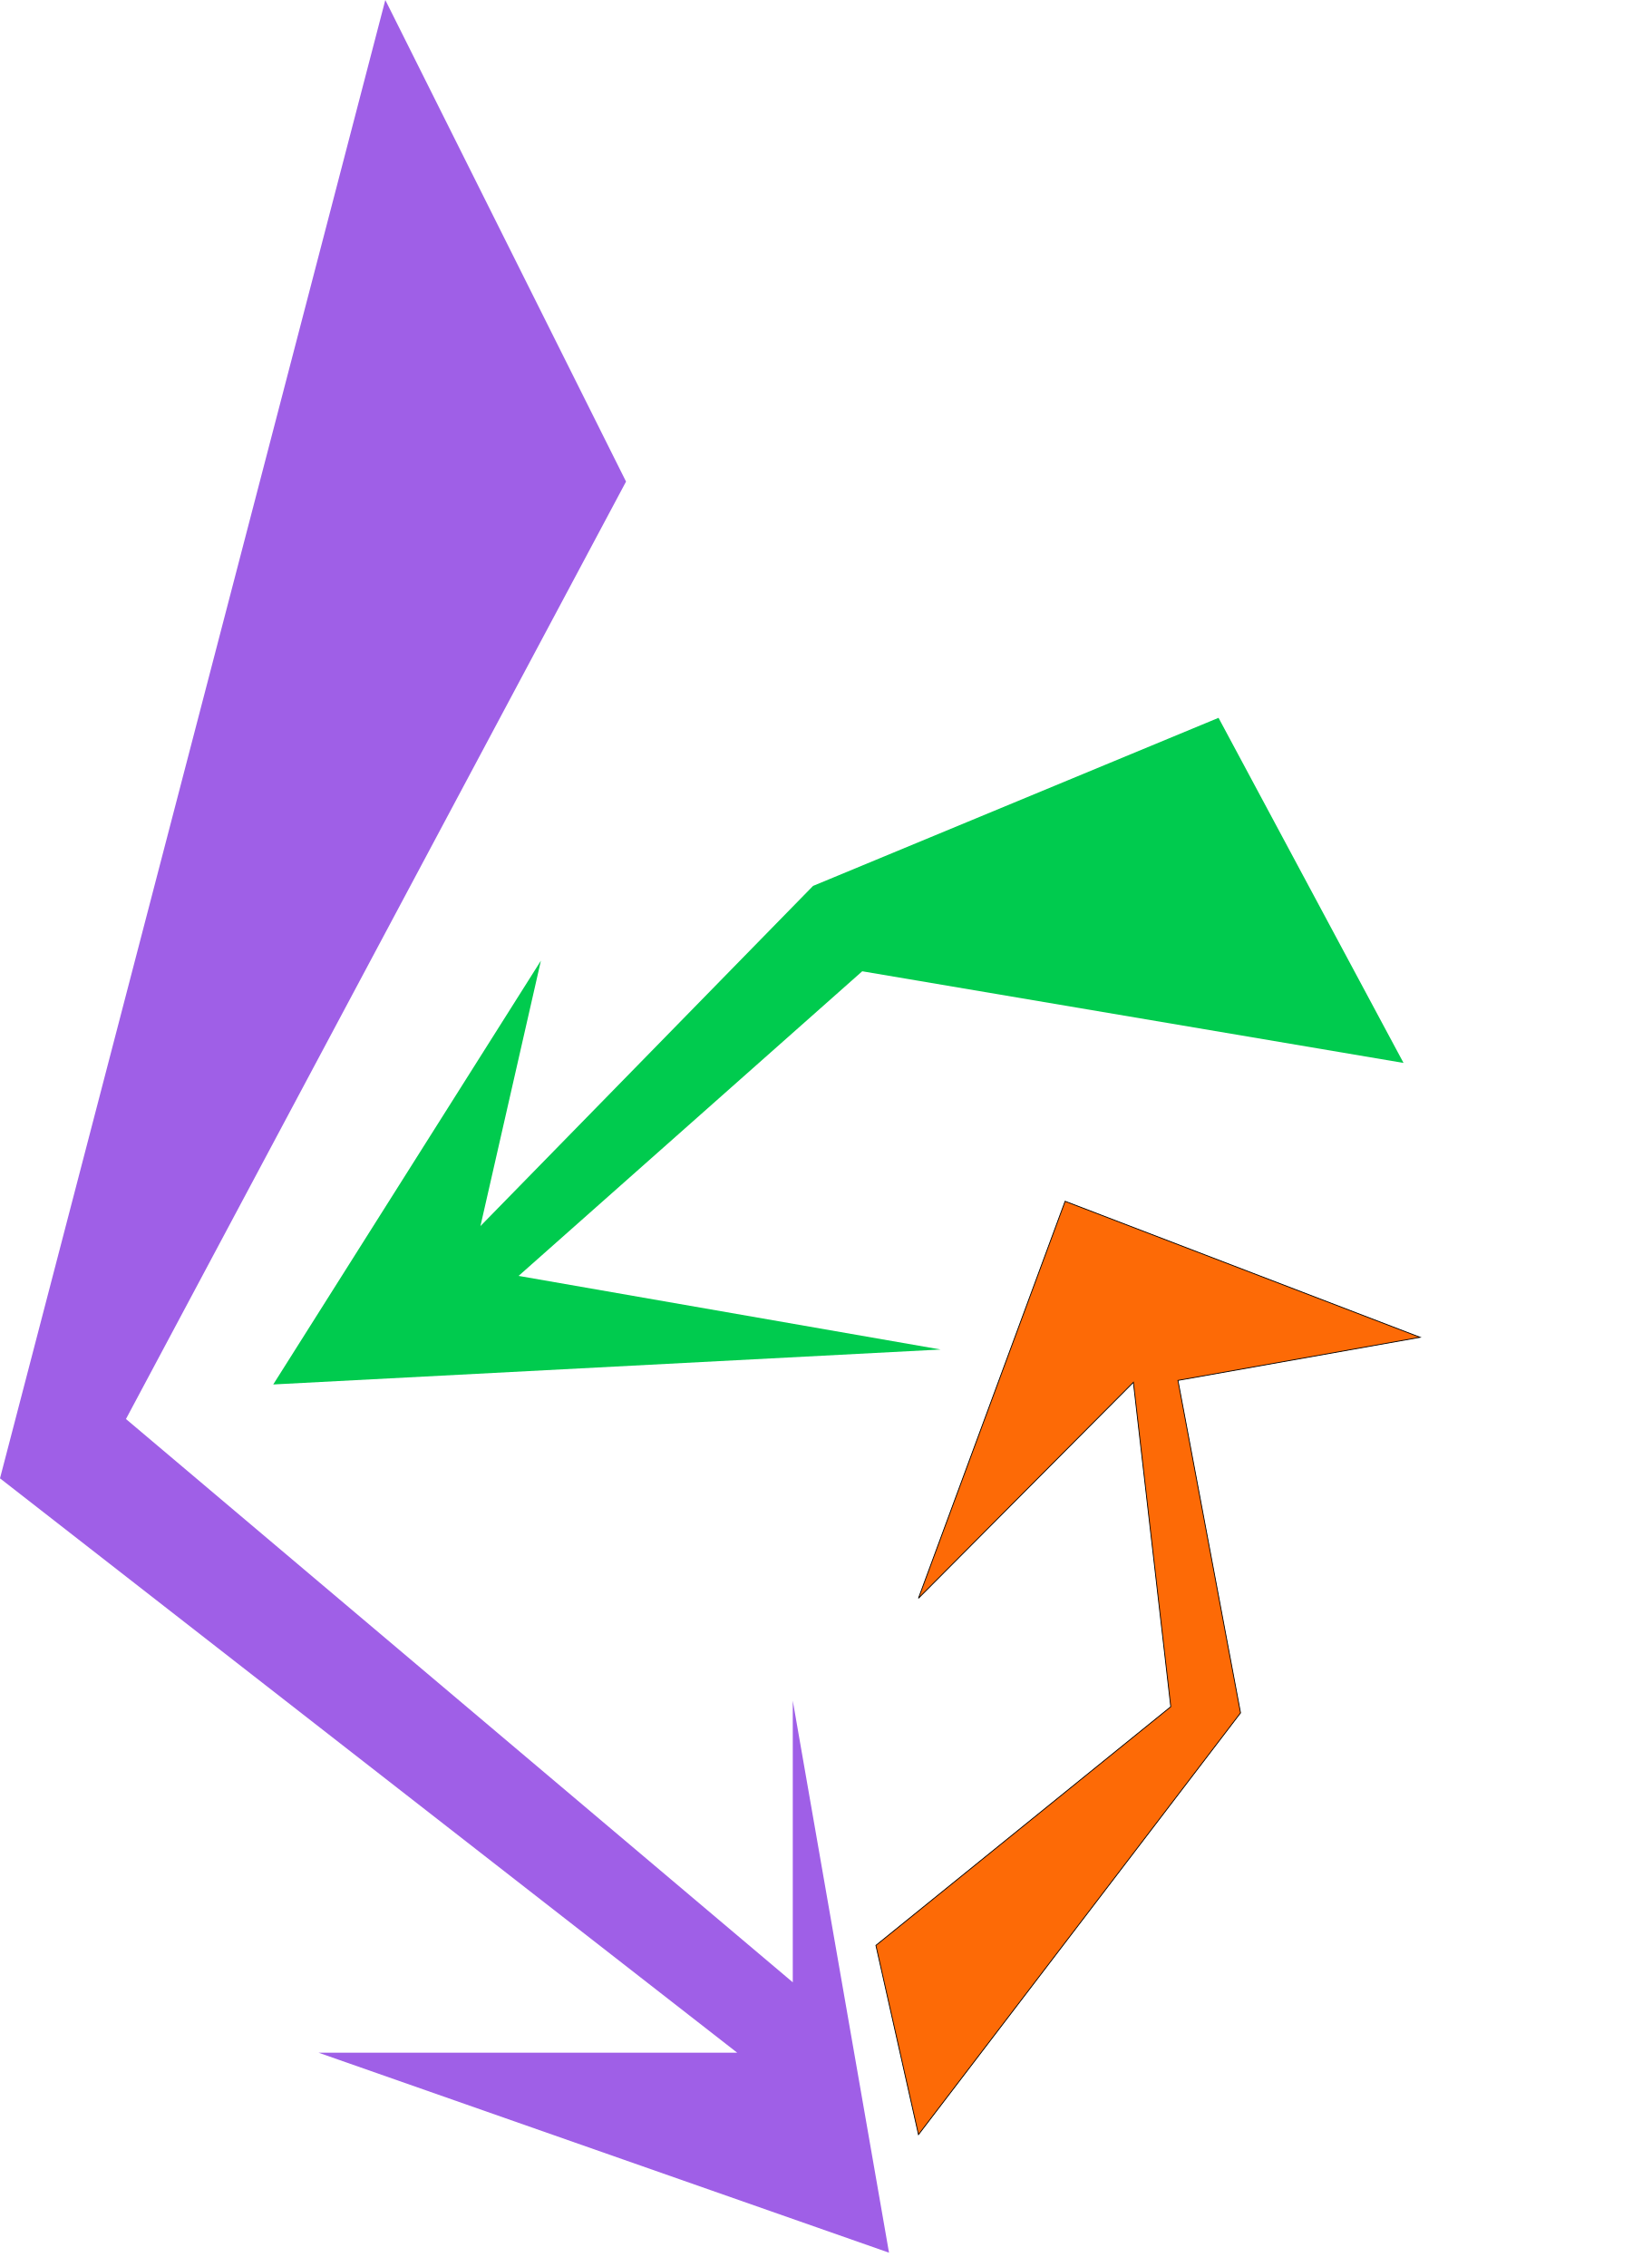
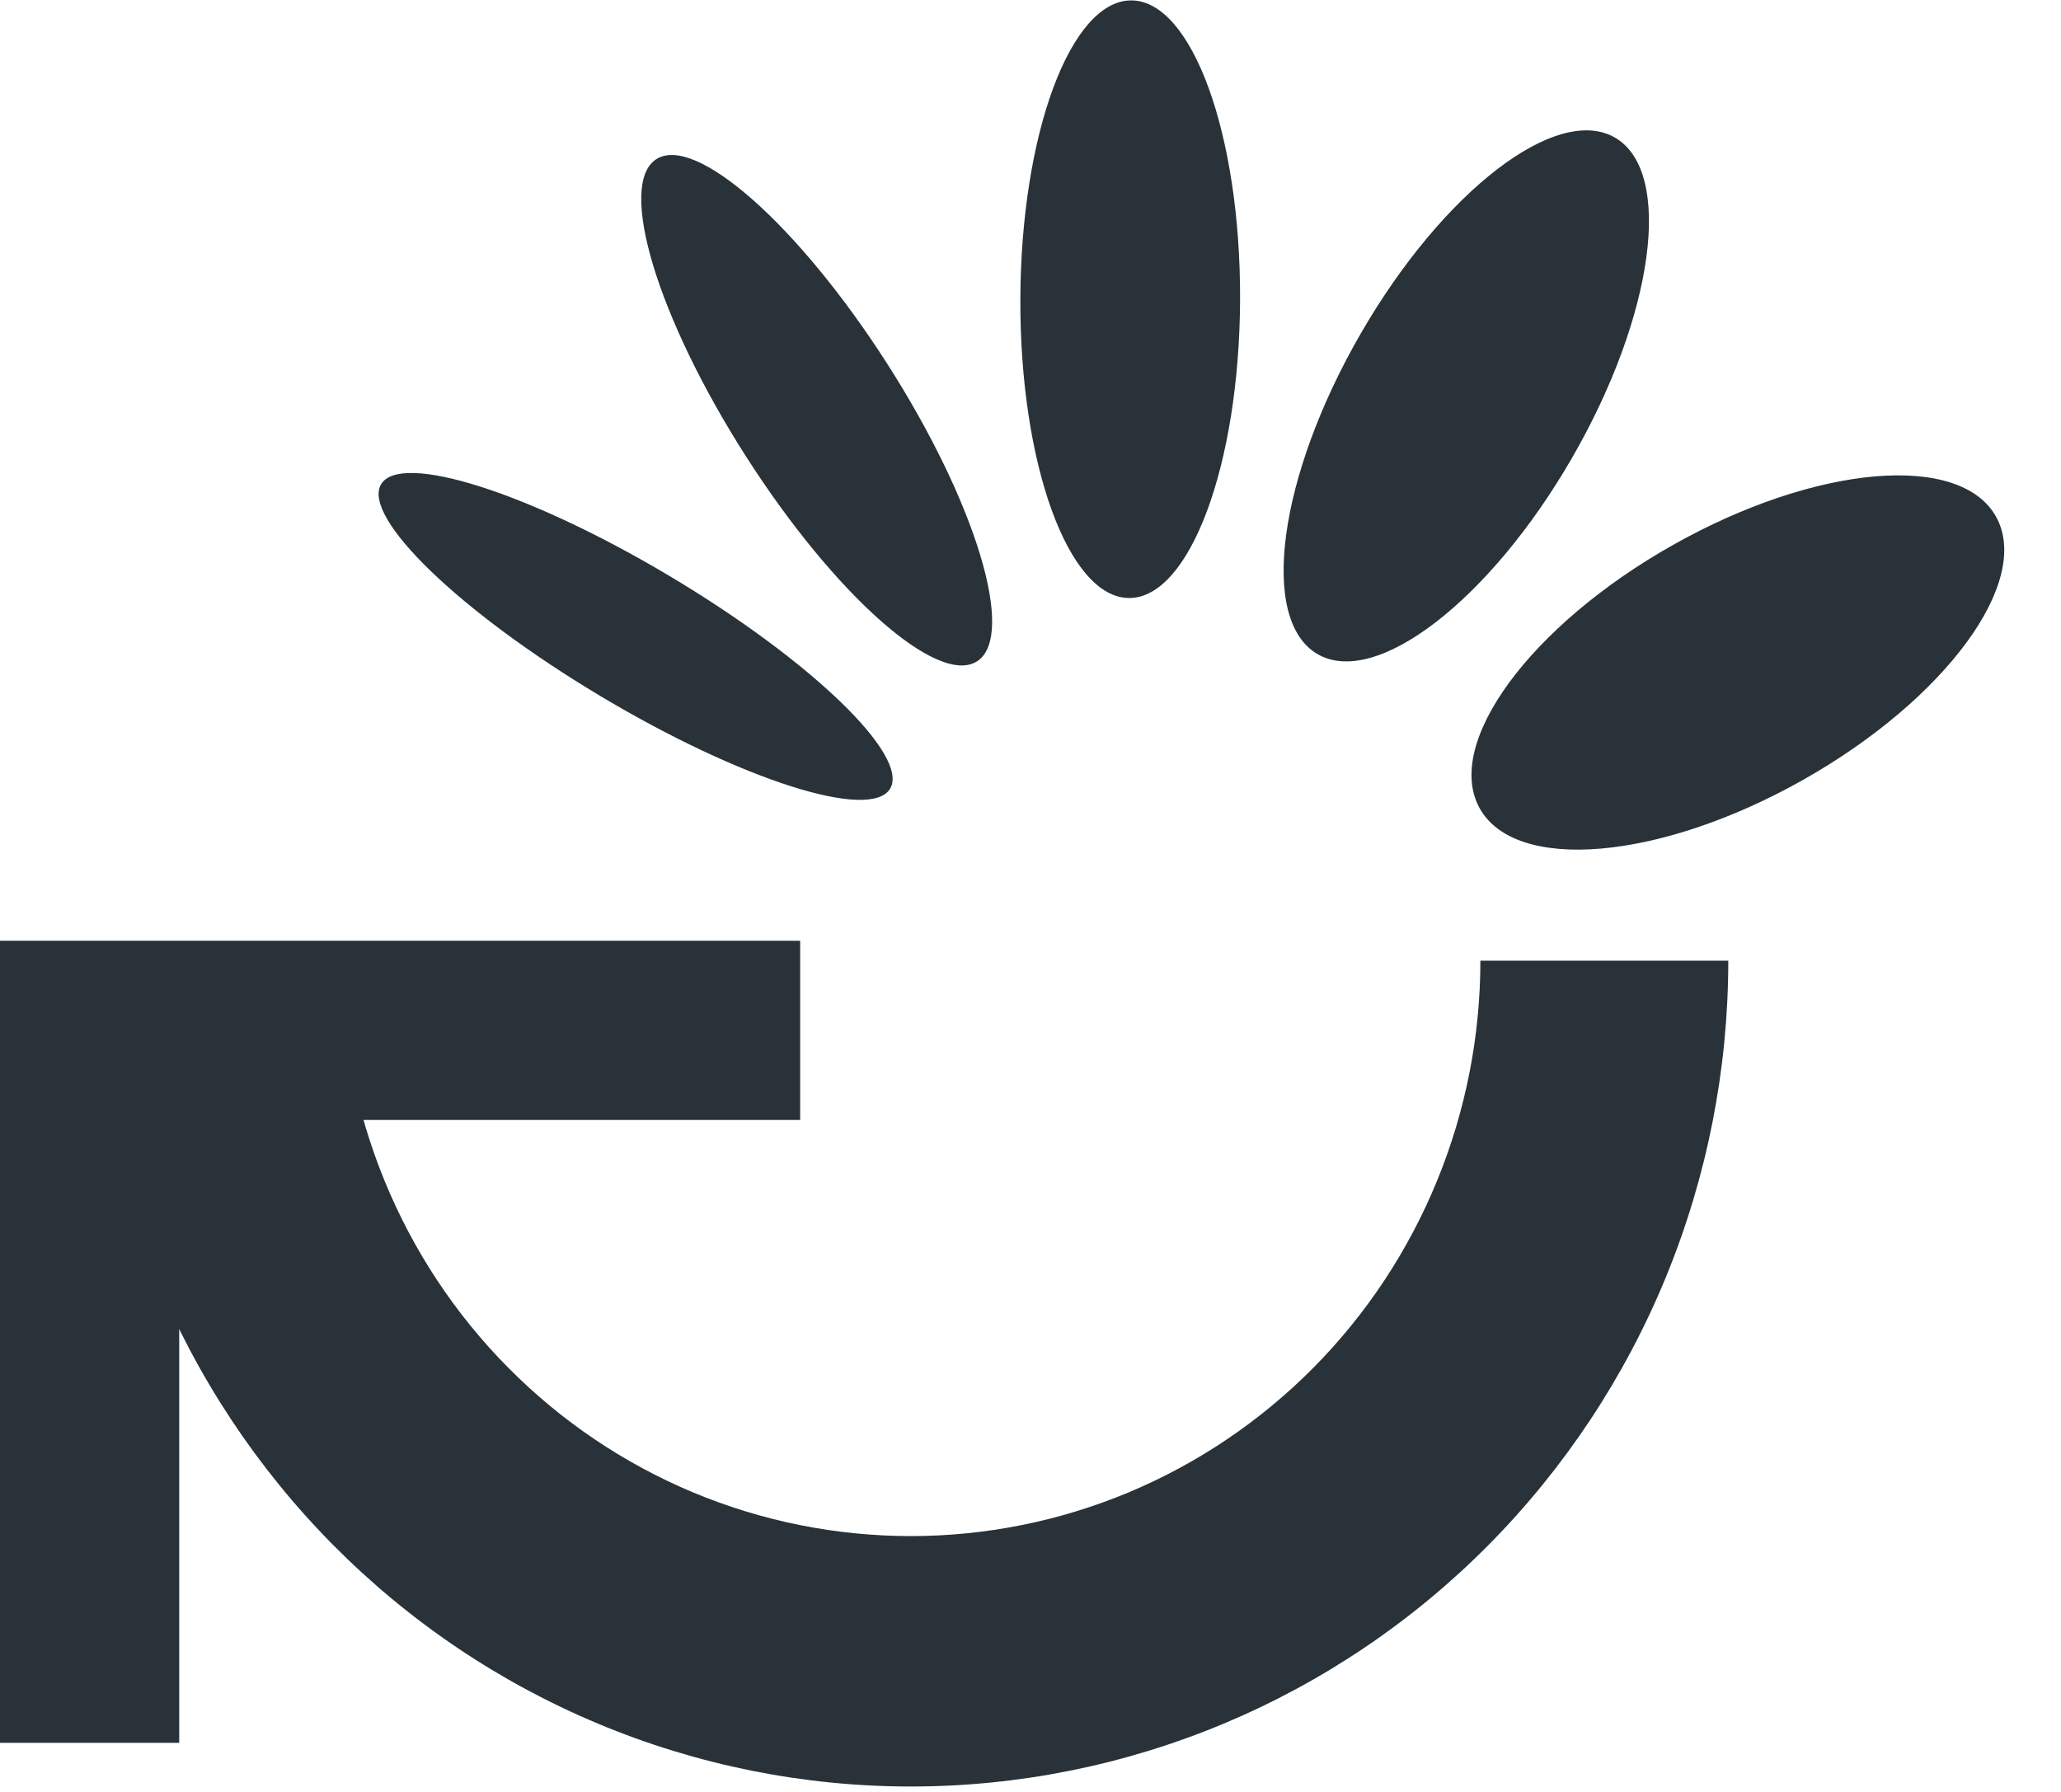
- <svg xmlns="http://www.w3.org/2000/svg" width="51" height="70" viewBox="0 0 51 70" fill="none">
-   <path d="M37.63 22.165L43.343 32.821L26.627 29.991L16.015 39.397L29.048 41.67L8.438 42.749L16.704 29.663L14.837 37.858L25.108 27.355L37.63 22.165Z" fill="#00CB4E" />
-   <path d="M19.333 14.87L3.89 43.816L24.482 61.209V52.514L27.454 69.558L9.838 63.383H22.766L0 45.648L11.899 0L19.333 14.87Z" fill="#9F5FE7" />
-   <path d="M28.364 65.912L27.049 60.069L36.155 52.7L35 42.683L28.363 49.351L32.892 37.092L43.855 41.293L36.377 42.624L38.31 52.89L28.364 65.912Z" fill="#FD6A06" stroke="black" stroke-width="0.025" />
+ <svg xmlns="http://www.w3.org/2000/svg" width="46" height="40" viewBox="0 0 46 40" fill="none">
+   <ellipse cx="6.618" cy="2.997" rx="6.618" ry="2.997" transform="matrix(0.871087 -0.49113 0.48347 0.875361 31.5742 15.4155)" fill="#283238" />
+   <ellipse cx="6.652" cy="2.736" rx="6.652" ry="2.736" transform="matrix(0.500088 -0.865975 0.861453 0.507838 27.043 13.208)" fill="#283238" />
+   <ellipse cx="6.67" cy="2.452" rx="6.67" ry="2.452" transform="matrix(0.0038639 -0.999993 0.999992 0.00394438 22.748 13.3394)" fill="#283238" />
+   <ellipse cx="6.65" cy="1.885" rx="6.65" ry="1.885" transform="matrix(-0.538775 -0.84245 0.83735 -0.546668 20.2324 15.79)" fill="#283238" />
+   <ellipse cx="6.619" cy="1.546" rx="6.619" ry="1.546" transform="matrix(-0.858463 -0.512876 0.505102 -0.86306 19.0879 18.9355)" fill="#283238" />
+   <path d="M38.574 21.445C38.574 23.866 38.102 26.263 37.185 28.5C36.268 30.736 34.924 32.768 33.23 34.48C31.536 36.192 29.524 37.55 27.311 38.476C25.097 39.402 22.725 39.879 20.329 39.879C17.933 39.879 15.56 39.402 13.347 38.476C11.133 37.55 9.122 36.192 7.428 34.48C5.734 32.768 4.39 30.736 3.473 28.5C2.556 26.263 2.084 23.866 2.084 21.445H7.617C7.617 23.132 7.945 24.802 8.584 26.36C9.223 27.919 10.159 29.335 11.34 30.527C12.52 31.72 13.922 32.666 15.464 33.312C17.006 33.957 18.659 34.289 20.329 34.289C21.998 34.289 23.651 33.957 25.194 33.312C26.736 32.666 28.137 31.72 29.318 30.527C30.498 29.335 31.434 27.919 32.073 26.36C32.712 24.802 33.041 23.132 33.041 21.445H38.574Z" fill="#283238" />
+   <path d="M2 38.904V23H17.859" stroke="#283238" stroke-width="4" />
</svg>
